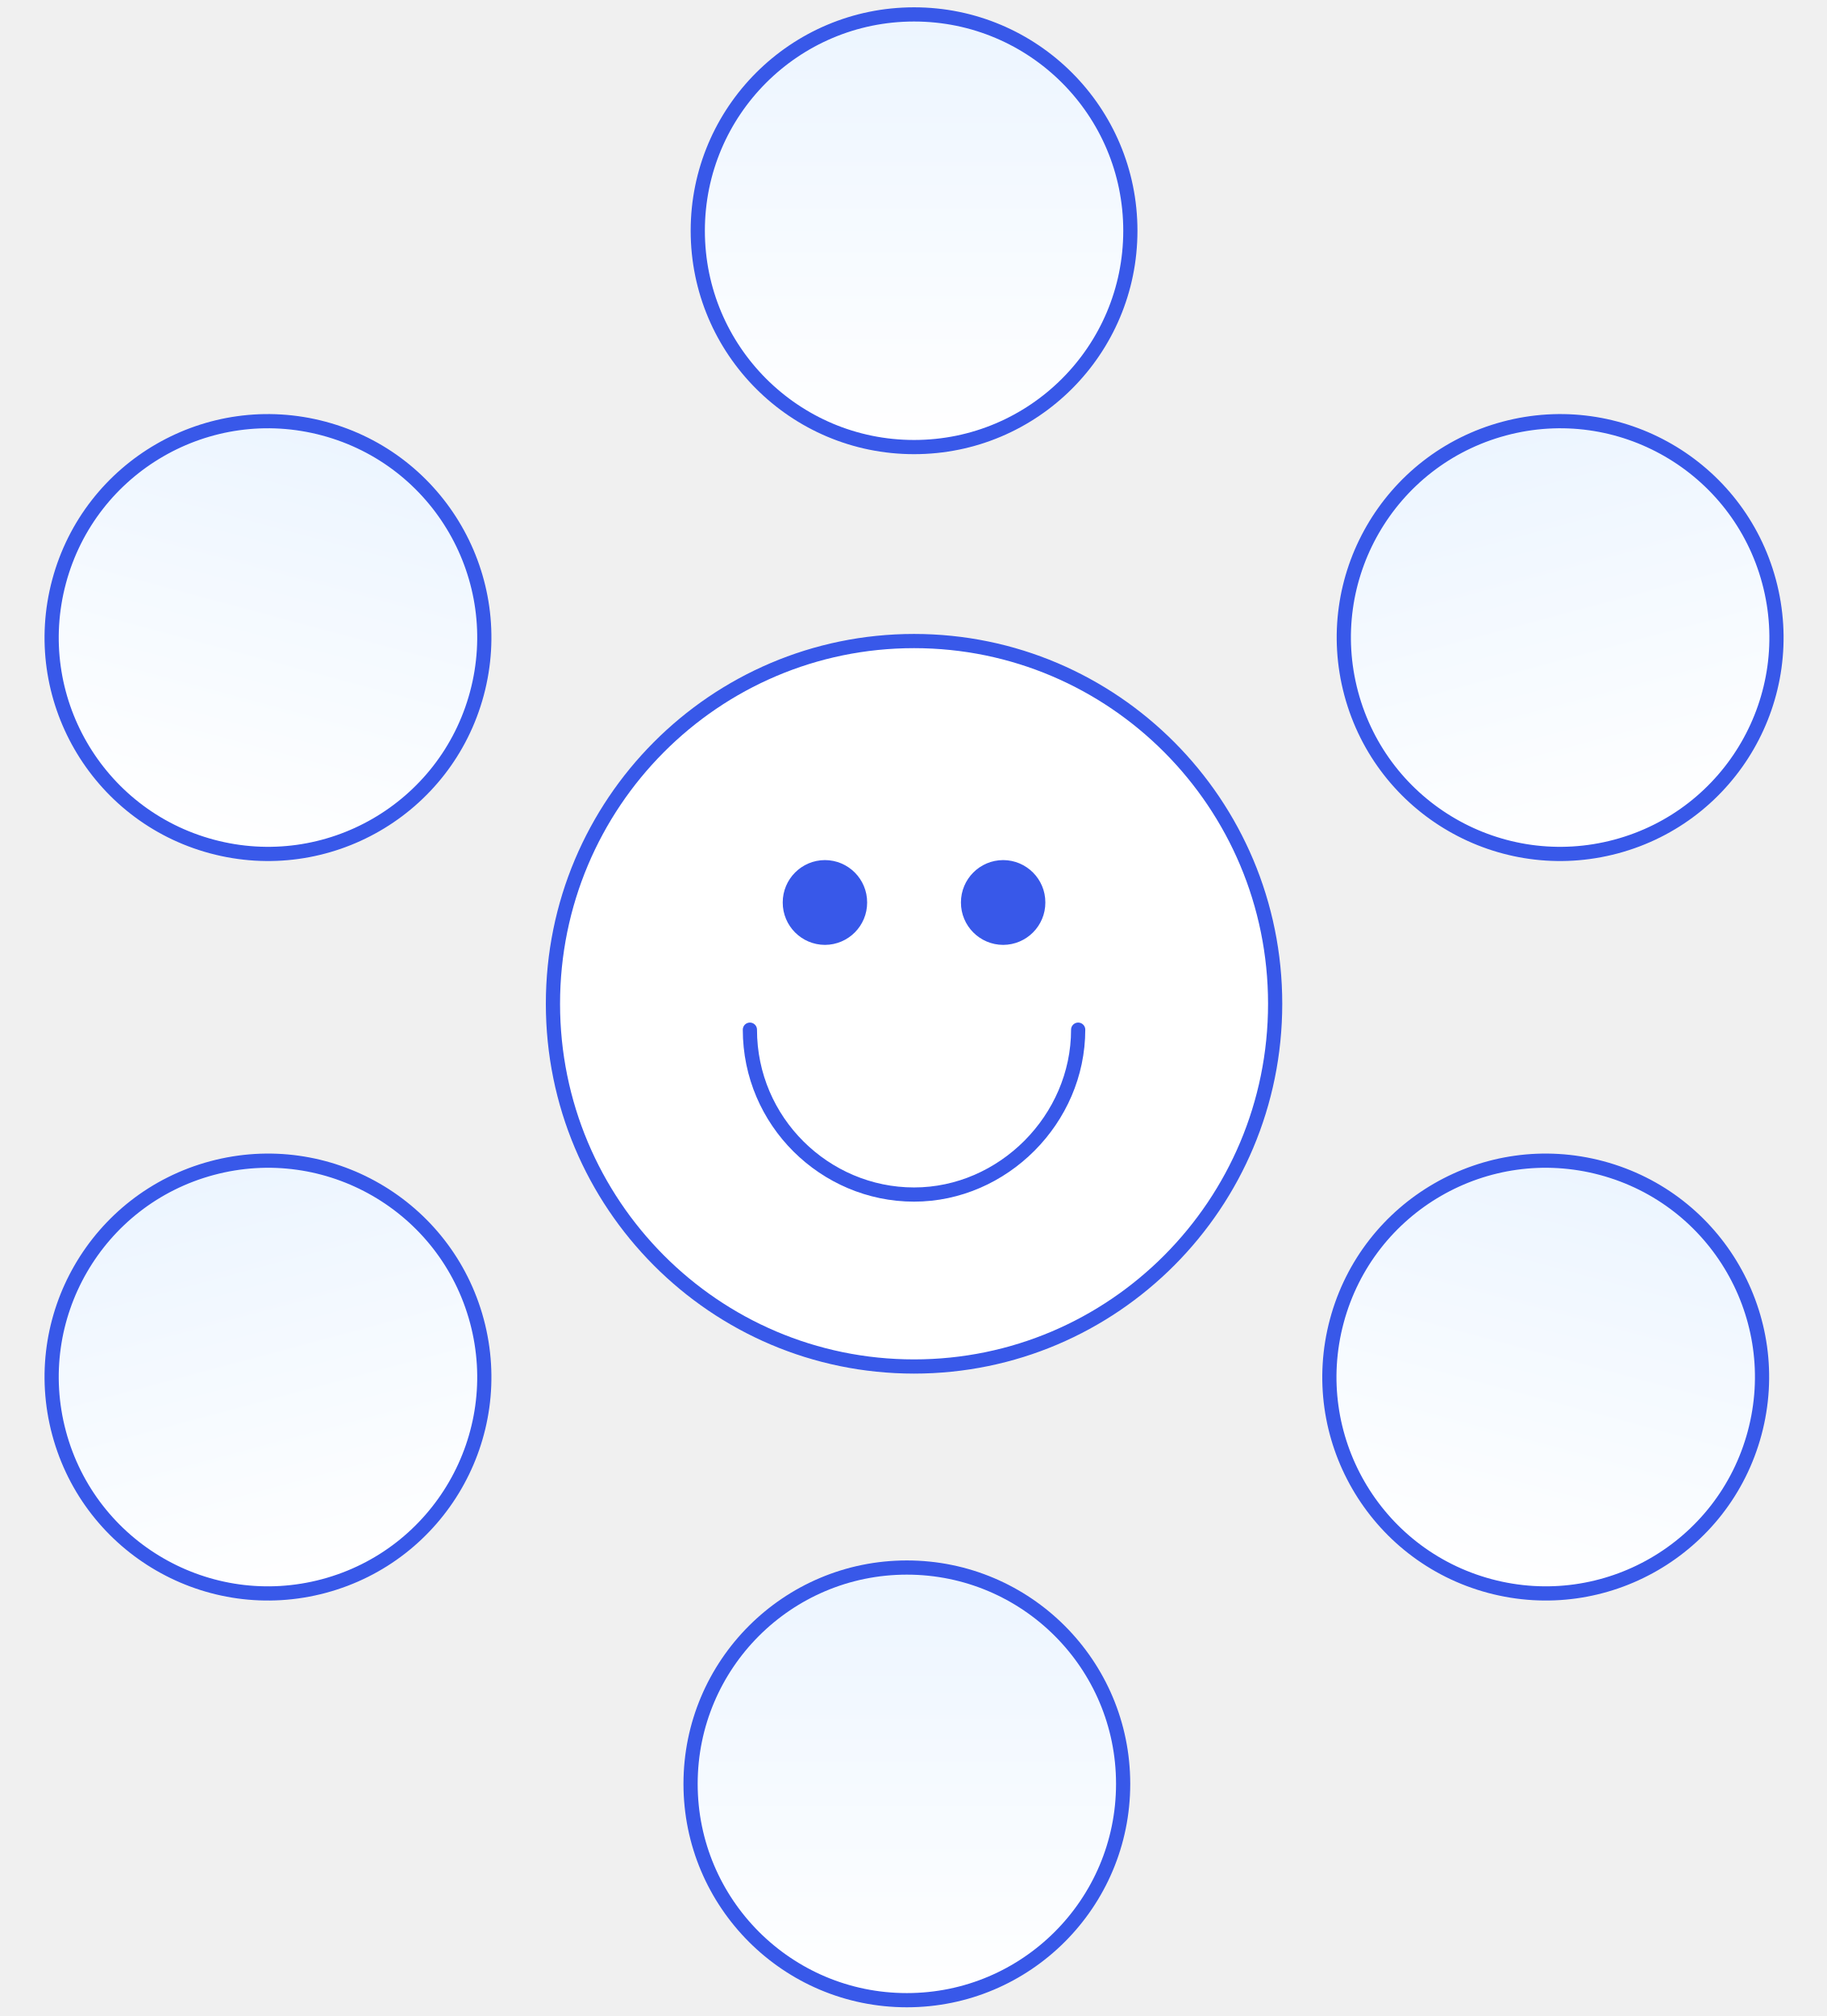
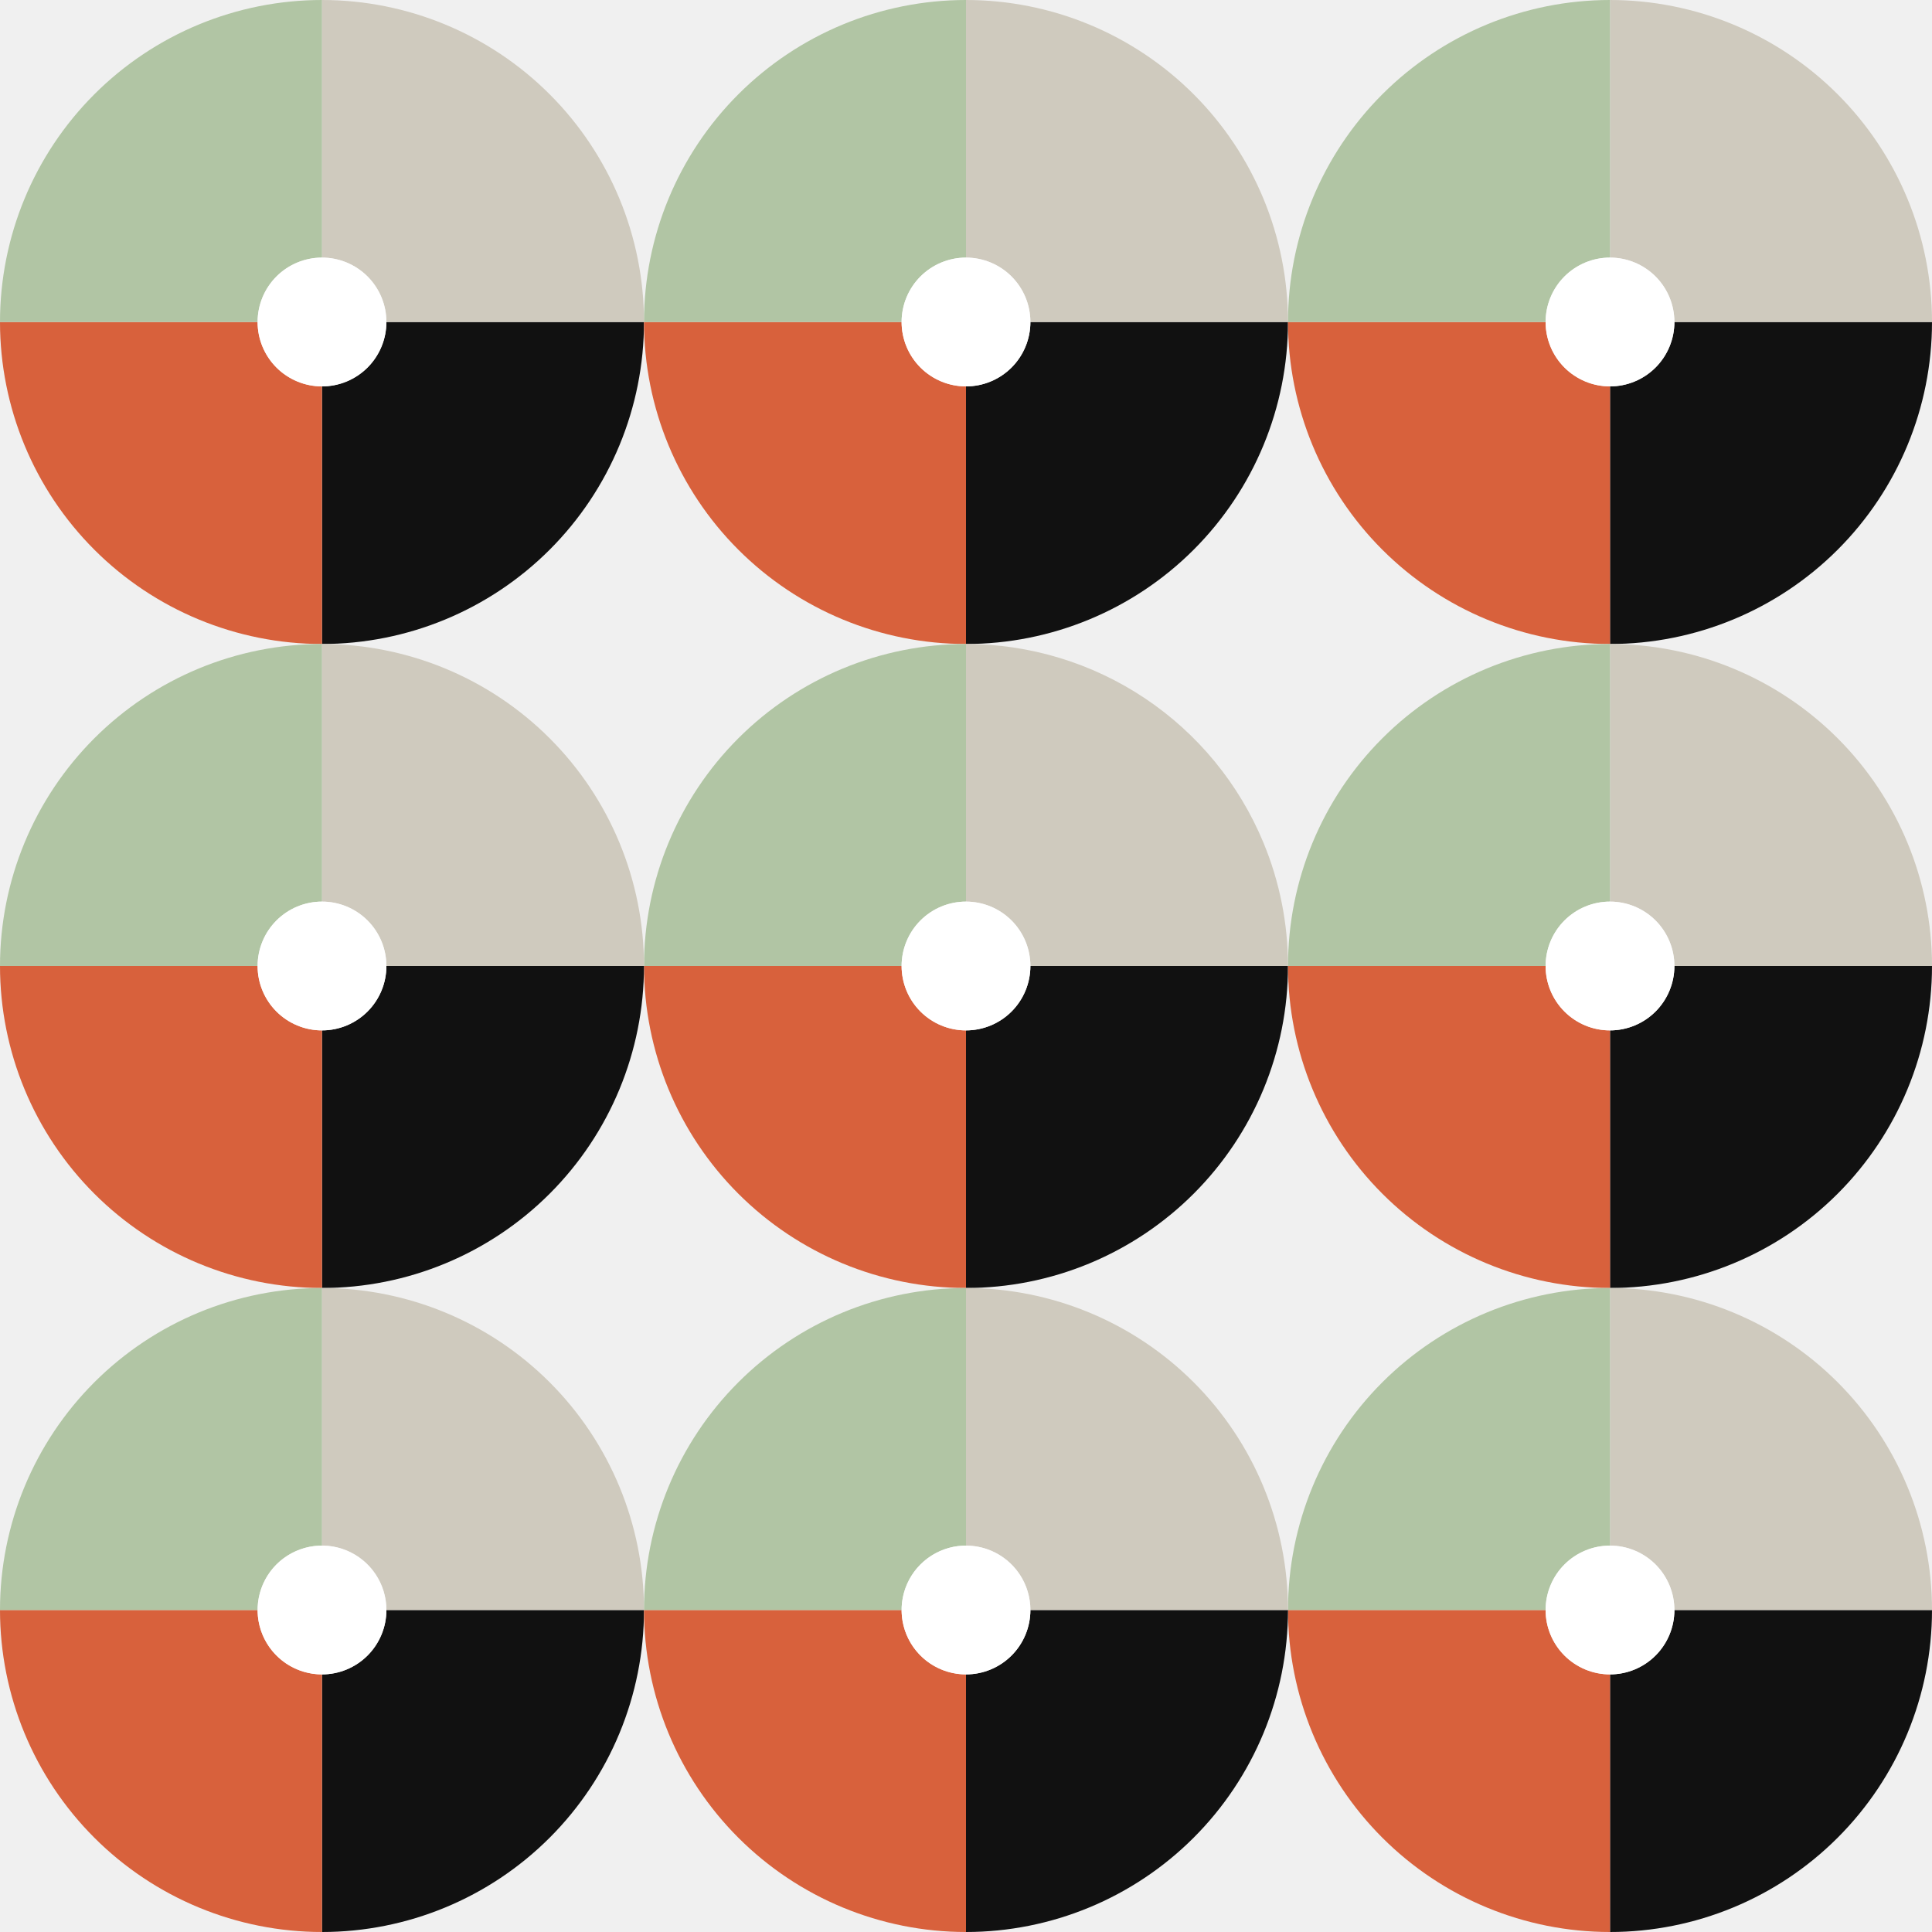
- <svg xmlns="http://www.w3.org/2000/svg" width="193" height="213" fill="none">
-   <path d="M96.591 47.235c12.623 0 22.856-10.233 22.856-22.856 0-12.623-10.233-22.856-22.856-22.856-12.623 0-22.856 10.233-22.856 22.856 0 12.623 10.233 22.856 22.856 22.856z" fill="url(#paint0_linear)" stroke="#3858E9" stroke-width="1.5" stroke-miterlimit="10" stroke-linecap="round" stroke-linejoin="round" />
-   <path d="M22.402 89.438c12.193 3.267 24.726-3.969 27.993-16.162 3.267-12.193-3.969-24.725-16.162-27.992-12.192-3.267-24.725 3.968-27.992 16.161-3.267 12.193 3.968 24.726 16.161 27.993z" fill="url(#paint1_linear)" stroke="#3858E9" stroke-width="1.5" stroke-miterlimit="10" stroke-linecap="round" stroke-linejoin="round" />
-   <path d="M170.78 89.438c12.193-3.267 19.428-15.8 16.161-27.992-3.267-12.193-15.8-19.43-27.992-16.162-12.193 3.267-19.429 15.8-16.162 27.992 3.267 12.193 15.8 19.43 27.993 16.162z" fill="url(#paint2_linear)" stroke="#3858E9" stroke-width="1.5" stroke-miterlimit="10" stroke-linecap="round" stroke-linejoin="round" />
-   <path d="M34.234 167.57c12.193-3.268 19.428-15.8 16.161-27.993-3.267-12.193-15.8-19.429-27.992-16.162-12.193 3.267-19.429 15.8-16.162 27.993 3.267 12.193 15.8 19.429 27.993 16.162z" fill="url(#paint3_linear)" stroke="#3858E9" stroke-width="1.5" stroke-miterlimit="10" stroke-linecap="round" stroke-linejoin="round" />
-   <path d="M157.423 167.569c12.193 3.267 24.726-3.968 27.993-16.161 3.267-12.193-3.969-24.726-16.162-27.993-12.193-3.267-24.725 3.969-27.992 16.162-3.267 12.193 3.968 24.725 16.161 27.992z" fill="url(#paint4_linear)" stroke="#3858E9" stroke-width="1.5" stroke-miterlimit="10" stroke-linecap="round" stroke-linejoin="round" />
-   <path d="M95.83 211.329c12.622 0 22.855-10.233 22.855-22.855 0-12.623-10.233-22.856-22.856-22.856-12.622 0-22.855 10.233-22.855 22.856 0 12.622 10.233 22.855 22.855 22.855z" fill="url(#paint5_linear)" stroke="#3858E9" stroke-width="1.5" stroke-miterlimit="10" stroke-linecap="round" stroke-linejoin="round" />
-   <path d="M96.59 144.377c21.073 0 38.158-17.158 38.158-38.324 0-21.165-17.085-38.323-38.159-38.323-21.074 0-38.158 17.157-38.158 38.323s17.084 38.324 38.158 38.324z" fill="#fff" stroke="#3858E9" stroke-width="1.5" stroke-miterlimit="10" stroke-linecap="round" stroke-linejoin="round" />
-   <path d="M79.243 108.789c0 9.705 7.93 17.42 17.345 17.42 9.416 0 17.345-7.964 17.345-17.42" stroke="#3858E9" stroke-width="1.5" stroke-miterlimit="10" stroke-linecap="round" stroke-linejoin="round" />
-   <path d="M90.883 95.351a3.72 3.72 0 01-3.71 3.73 3.72 3.72 0 01-3.71-3.73 3.72 3.72 0 013.71-3.729 3.72 3.72 0 013.71 3.73zM109.715 95.351a3.72 3.72 0 01-3.71 3.73 3.72 3.72 0 01-3.71-3.73 3.72 3.72 0 013.71-3.729 3.72 3.72 0 013.71 3.73z" fill="#3858E9" stroke="#3858E9" stroke-width="1.5" />
+ <svg xmlns="http://www.w3.org/2000/svg" width="180" height="180" viewBox="0 0 180 180" fill="none">
+   <g clip-path="url(#clip0_1028_1939)">
+     <path d="M60 30C60 37.956 56.839 45.587 51.213 51.213C45.587 56.839 37.956 60 30 60V36C31.591 36 33.117 35.368 34.243 34.243C35.368 33.117 36 31.591 36 30H60Z" fill="#111111" />
+     <path d="M30 0C37.956 0 45.587 3.161 51.213 8.787C56.839 14.413 60 22.044 60 30H36C36 28.409 35.368 26.883 34.243 25.757C33.117 24.632 31.591 24 30 24V0Z" fill="#CFCABE" />
+     <path d="M30 60C22.044 60 14.413 56.839 8.787 51.213C3.161 45.587 0 37.956 0 30H24C24 31.591 24.632 33.117 25.757 34.243C26.883 35.368 28.409 36 30 36V60Z" fill="#D8613C" />
+     <path d="M0 30C0 22.044 3.161 14.413 8.787 8.787C14.413 3.161 22.044 0 30 0V24C28.409 24 26.883 24.632 25.757 25.757C24.632 26.883 24 28.409 24 30H0Z" fill="#B1C5A4" />
+     <path d="M36 30C36 31.591 35.368 33.117 34.243 34.243C33.117 35.368 31.591 36 30 36C28.409 36 26.883 35.368 25.757 34.243C24.632 33.117 24 31.591 24 30C24 28.409 24.632 26.883 25.757 25.757C26.883 24.632 28.409 24 30 24C31.591 24 33.117 24.632 34.243 25.757C35.368 26.883 36 28.409 36 30Z" fill="white" />
+     <path d="M120 30C119.999 37.956 116.839 45.587 111.213 51.213C105.587 56.839 97.956 59.999 90 60V36C90.788 36 91.568 35.845 92.296 35.544C93.024 35.242 93.686 34.8 94.243 34.243C94.8 33.686 95.242 33.024 95.543 32.296C95.845 31.568 96 30.788 96 30H120Z" fill="#111111" />
+     <path d="M90 0C97.956 0 105.587 3.161 111.213 8.787C116.839 14.413 120 22.044 120 30H96C95.999 28.409 95.367 26.883 94.242 25.758C93.117 24.633 91.591 24 90 24V0Z" fill="#CFCABE" />
+     <path d="M90 60C82.044 59.999 74.413 56.839 68.787 51.213C63.161 45.587 60.001 37.956 60 30H84C84.001 31.591 84.633 33.117 85.758 34.242C86.883 35.367 88.409 35.999 90 36V60Z" fill="#D8613C" />
+     <path d="M60 30C60 22.044 63.161 14.413 68.787 8.787C74.413 3.161 82.043 0 90 0V24C89.212 24 88.432 24.155 87.704 24.456C86.976 24.758 86.314 25.2 85.757 25.757C85.2 26.314 84.758 26.976 84.457 27.704C84.155 28.432 84 29.212 84 30H60Z" fill="#B1C5A4" />
+     <path d="M96 30C96 31.591 95.368 33.117 94.243 34.243C93.117 35.368 91.591 36 90 36C88.409 36 86.883 35.368 85.757 34.243C84.632 33.117 84 31.591 84 30C84 28.409 84.632 26.883 85.757 25.757C86.883 24.632 88.409 24 90 24C91.591 24 93.117 24.632 94.243 25.757C95.368 26.883 96 28.409 96 30Z" fill="white" />
+     <path d="M120 90C120 93.94 119.224 97.84 117.717 101.481C114.671 108.831 108.831 114.671 101.481 117.717C97.841 119.224 93.94 120 90 120V96C91.591 95.999 93.117 95.367 94.242 94.242C95.367 93.117 95.999 91.591 96 90H120Z" fill="#111111" />
+     <path d="M90 60C95.933 60.001 101.733 61.761 106.667 65.057C111.6 68.353 115.446 73.038 117.717 78.52C119.224 82.16 120 86.061 120 90H96C95.999 88.409 95.367 86.883 94.242 85.758C93.117 84.633 91.591 84.001 90 84V60Z" fill="#CFCABE" />
+     <path d="M90 120C82.044 119.999 74.413 116.839 68.787 111.213C63.161 105.587 60.001 97.956 60 90H84C84.001 91.591 84.633 93.117 85.758 94.242C86.883 95.367 88.409 95.999 90 96V120Z" fill="#D8613C" />
+     <path d="M60 90C60.001 82.044 63.161 74.413 68.787 68.787C74.413 63.161 82.044 60.001 90 60V84C88.409 84.001 86.883 84.633 85.758 85.758C84.633 86.883 84.001 88.409 84 90H60Z" fill="#B1C5A4" />
+     <path d="M96 90C96 91.591 95.368 93.117 94.243 94.243C93.117 95.368 91.591 96 90 96C88.409 96 86.883 95.368 85.757 94.243C84.632 93.117 84 91.591 84 90C84 88.409 84.632 86.883 85.757 85.757C86.883 84.632 88.409 84 90 84C91.591 84 93.117 84.632 94.243 85.757C95.368 86.883 96 88.409 96 90Z" fill="white" />
+     <path d="M60 90C59.999 97.956 56.839 105.587 51.213 111.213C45.587 116.839 37.956 119.999 30 120V96C31.591 95.999 33.117 95.367 34.242 94.242C35.367 93.117 35.999 91.591 36 90H60Z" fill="#111111" />
+     <path d="M30 60C37.956 60 45.587 63.161 51.213 68.787C56.839 74.413 60 82.043 60 90H36C36 89.212 35.845 88.432 35.544 87.704C35.242 86.976 34.8 86.314 34.243 85.757C33.686 85.2 33.024 84.758 32.296 84.457C31.568 84.155 30.788 84 30 84V60Z" fill="#CFCABE" />
+     <path d="M30 120C22.044 119.999 14.413 116.839 8.787 111.213C3.161 105.587 0.001 97.956 0 90H24C24 90.788 24.155 91.568 24.456 92.296C24.758 93.024 25.2 93.686 25.757 94.243C26.314 94.8 26.976 95.242 27.704 95.543C28.432 95.845 29.212 96 30 96V120Z" fill="#D8613C" />
+     <path d="M0 90C0 82.043 3.161 74.413 8.787 68.787C14.413 63.161 22.044 60 30 60V84C28.409 84.001 26.883 84.633 25.758 85.758C24.633 86.883 24.001 88.409 24 90H0Z" fill="#B1C5A4" />
+     <path d="M36 90C36 91.591 35.368 93.117 34.243 94.243C33.117 95.368 31.591 96 30 96C28.409 96 26.883 95.368 25.757 94.243C24.632 93.117 24 91.591 24 90C24 88.409 24.632 86.883 25.757 85.757C26.883 84.632 28.409 84 30 84C31.591 84 33.117 84.632 34.243 85.757C35.368 86.883 36 88.409 36 90Z" fill="white" />
+     <path d="M180 30C180 37.956 176.839 45.587 171.213 51.213C165.587 56.839 157.956 60 150 60V36C151.591 35.999 153.117 35.367 154.242 34.242C155.367 33.117 155.999 31.591 156 30H180Z" fill="#111111" />
+     <path d="M150 0C157.956 0 165.587 3.161 171.213 8.787C176.839 14.413 180 22.044 180 30H156C156 28.409 155.368 26.883 154.243 25.757C153.117 24.632 151.591 24 150 24V0Z" fill="#CFCABE" />
+     <path d="M150 60C142.044 60 134.413 56.839 128.787 51.213C123.161 45.587 120 37.956 120 30H144C144 31.591 144.632 33.117 145.757 34.243C146.883 35.368 148.409 36 150 36V60Z" fill="#D8613C" />
+     <path d="M120 30C120 22.044 123.161 14.413 128.787 8.787C134.413 3.161 142.044 0 150 0V24C148.409 24 146.883 24.633 145.758 25.758C144.633 26.883 144.001 28.409 144 30H120Z" fill="#B1C5A4" />
+     <path d="M156 30C156 31.591 155.368 33.117 154.243 34.243C153.117 35.368 151.591 36 150 36C148.409 36 146.883 35.368 145.757 34.243C144.632 33.117 144 31.591 144 30C144 28.409 144.632 26.883 145.757 25.757C146.883 24.632 148.409 24 150 24C151.591 24 153.117 24.632 154.243 25.757C155.368 26.883 156 28.409 156 30Z" fill="white" />
+     <path d="M180 90C179.999 97.956 176.839 105.587 171.213 111.213C165.587 116.839 157.956 119.999 150 120V96C151.591 95.999 153.117 95.367 154.242 94.242C155.367 93.117 155.999 91.591 156 90H180Z" fill="#111111" />
+     <path d="M150 60C157.956 60 165.587 63.161 171.213 68.787C176.839 74.413 180 82.044 180 90H156C156.001 89.212 155.846 88.432 155.544 87.704C155.243 86.975 154.8 86.314 154.243 85.757C153.686 85.2 153.024 84.758 152.296 84.456C151.568 84.155 150.788 84 150 84V60Z" fill="#CFCABE" />
+     <path d="M150 120C142.044 119.999 134.414 116.838 128.788 111.212C123.162 105.586 120.001 97.956 120 90H144C143.999 90.788 144.154 91.568 144.456 92.296C144.757 93.025 145.2 93.686 145.757 94.243C146.314 94.8 146.976 95.242 147.704 95.544C148.432 95.845 149.212 96 150 96V120Z" fill="#D8613C" />
+     <path d="M120 90C120 82.043 123.161 74.413 128.787 68.787C134.413 63.161 142.044 60 150 60V84C148.409 84.001 146.883 84.633 145.758 85.758C144.633 86.883 144.001 88.409 144 90H120Z" fill="#B1C5A4" />
+     <path d="M156 90C156 91.591 155.368 93.117 154.243 94.243C153.117 95.368 151.591 96 150 96C148.409 96 146.883 95.368 145.757 94.243C144.632 93.117 144 91.591 144 90C144 88.409 144.632 86.883 145.757 85.757C146.883 84.632 148.409 84 150 84C151.591 84 153.117 84.632 154.243 85.757C155.368 86.883 156 88.409 156 90Z" fill="white" />
+     <path d="M180 150C180 157.956 176.839 165.587 171.213 171.213C165.587 176.839 157.956 180 150 180V156C151.591 156 153.117 155.368 154.243 154.243C155.368 153.117 156 151.591 156 150H180Z" fill="#111111" />
+     <path d="M150 120C157.956 120 165.587 123.161 171.213 128.787C176.839 134.413 180 142.044 180 150H156C156 148.409 155.368 146.883 154.243 145.757C153.117 144.632 151.591 144 150 144V120Z" fill="#CFCABE" />
+     <path d="M150 180C142.044 180 134.413 176.839 128.787 171.213C123.161 165.587 120 157.956 120 150H144C144 151.591 144.632 153.117 145.757 154.243C146.883 155.368 148.409 156 150 156V180Z" fill="#D8613C" />
+     <path d="M120 150C120 142.044 123.161 134.413 128.787 128.787C134.413 123.161 142.044 120 150 120V144C148.409 144 146.883 144.632 145.757 145.757C144.632 146.883 144 148.409 144 150H120Z" fill="#B1C5A4" />
+     <path d="M156 150C156 151.591 155.368 153.117 154.243 154.243C153.117 155.368 151.591 155.999 150 155.999C148.409 155.999 146.883 155.368 145.757 154.243C144.632 153.117 144 151.591 144 150C144 148.409 144.632 146.883 145.757 145.757C146.883 144.632 148.409 144.001 150 144.001C151.591 144.001 153.117 144.632 154.243 145.757C155.368 146.883 156 148.409 156 150Z" fill="white" />
+     <path d="M60 150C60 157.956 56.839 165.587 51.213 171.213C45.587 176.839 37.956 180 30 180V156C31.591 156 33.117 155.368 34.243 154.243C35.368 153.117 36 151.591 36 150H60Z" fill="#111111" />
+     <path d="M30 120C37.956 120 45.587 123.161 51.213 128.787C56.839 134.413 60 142.044 60 150H36C35.999 148.409 35.367 146.883 34.242 145.758C33.117 144.633 31.591 144.001 30 144V120Z" fill="#CFCABE" />
+     <path d="M30 180C22.044 180 14.413 176.839 8.787 171.213C3.161 165.587 0 157.956 0 150H24C24 151.591 24.633 153.117 25.758 154.242C26.883 155.367 28.409 155.999 30 156V180Z" fill="#D8613C" />
+     <path d="M0 150C0 142.044 3.161 134.413 8.787 128.787C14.413 123.161 22.044 120 30 120V144C28.409 144 26.883 144.632 25.757 145.757C24.632 146.883 24 148.409 24 150H0Z" fill="#B1C5A4" />
+     <path d="M36 150C35.999 151.591 35.367 153.117 34.242 154.242C33.117 155.367 31.591 155.999 30 156C28.813 156 27.653 155.648 26.667 154.989C25.68 154.33 24.911 153.392 24.457 152.296C24.003 151.2 23.884 149.993 24.115 148.829C24.347 147.666 24.918 146.596 25.757 145.757C26.596 144.918 27.666 144.347 28.829 144.115C29.993 143.884 31.2 144.003 32.296 144.457C33.392 144.911 34.33 145.68 34.989 146.667C35.648 147.653 36 148.813 36 150Z" fill="white" />
+     <path d="M120 150C119.999 157.956 116.838 165.586 111.212 171.212C105.586 176.838 97.956 179.999 90 180V156C90.788 156.001 91.568 155.846 92.296 155.544C93.025 155.243 93.686 154.8 94.243 154.243C94.8 153.686 95.242 153.024 95.544 152.296C95.845 151.568 96 150.788 96 150H120Z" fill="#111111" />
+     <path d="M90 120C97.956 120.001 105.587 123.161 111.213 128.787C116.839 134.413 119.999 142.044 120 150H96C96 148.409 95.368 146.883 94.242 145.758C93.117 144.632 91.591 144 90 144V120Z" fill="#CFCABE" />
+     <path d="M90 180C82.043 180 74.413 176.839 68.787 171.213C63.161 165.587 60 157.956 60 150H84C84.001 151.591 84.633 153.117 85.758 154.242C86.883 155.367 88.409 155.999 90 156V180Z" fill="#D8613C" />
+     <path d="M60 150C60 142.044 63.161 134.413 68.787 128.787C74.413 123.161 82.044 120 90 120V144C89.212 143.999 88.432 144.154 87.704 144.456C86.975 144.757 86.314 145.2 85.757 145.757C85.2 146.314 84.758 146.976 84.456 147.704C84.155 148.432 84 149.212 84 150H60Z" fill="#B1C5A4" />
+     <path d="M96 150C95.999 151.591 95.367 153.117 94.242 154.242C93.117 155.367 91.591 155.999 90 156C88.813 156 87.653 155.648 86.667 154.989C85.68 154.33 84.911 153.392 84.457 152.296C84.003 151.2 83.884 149.993 84.115 148.829C84.347 147.666 84.918 146.596 85.757 145.757C86.597 144.918 87.666 144.347 88.829 144.115C89.993 143.884 91.2 144.003 92.296 144.457C93.392 144.911 94.329 145.68 94.989 146.667C95.648 147.653 96 148.813 96 150Z" fill="white" />
+   </g>
  <defs>
-     <linearGradient id="paint0_linear" x1="96.591" y1="1.523" x2="96.591" y2="47.235" gradientUnits="userSpaceOnUse">
-       <stop stop-color="#ECF5FF" />
-       <stop offset="1" stop-color="#fff" />
-     </linearGradient>
-     <linearGradient id="paint1_linear" x1="34.233" y1="45.284" x2="22.402" y2="89.438" gradientUnits="userSpaceOnUse">
-       <stop stop-color="#ECF5FF" />
-       <stop offset="1" stop-color="#fff" />
-     </linearGradient>
-     <linearGradient id="paint2_linear" x1="158.949" y1="45.284" x2="170.78" y2="89.438" gradientUnits="userSpaceOnUse">
-       <stop stop-color="#ECF5FF" />
-       <stop offset="1" stop-color="#fff" />
-     </linearGradient>
-     <linearGradient id="paint3_linear" x1="22.403" y1="123.415" x2="34.234" y2="167.57" gradientUnits="userSpaceOnUse">
-       <stop stop-color="#ECF5FF" />
-       <stop offset="1" stop-color="#fff" />
-     </linearGradient>
-     <linearGradient id="paint4_linear" x1="169.254" y1="123.415" x2="157.423" y2="167.569" gradientUnits="userSpaceOnUse">
-       <stop stop-color="#ECF5FF" />
-       <stop offset="1" stop-color="#fff" />
-     </linearGradient>
-     <linearGradient id="paint5_linear" x1="95.829" y1="165.618" x2="95.829" y2="211.329" gradientUnits="userSpaceOnUse">
-       <stop stop-color="#ECF5FF" />
-       <stop offset="1" stop-color="#fff" />
-     </linearGradient>
+     <clipPath id="clip0_1028_1939">
+       <rect width="180" height="180" fill="white" />
+     </clipPath>
  </defs>
</svg>
